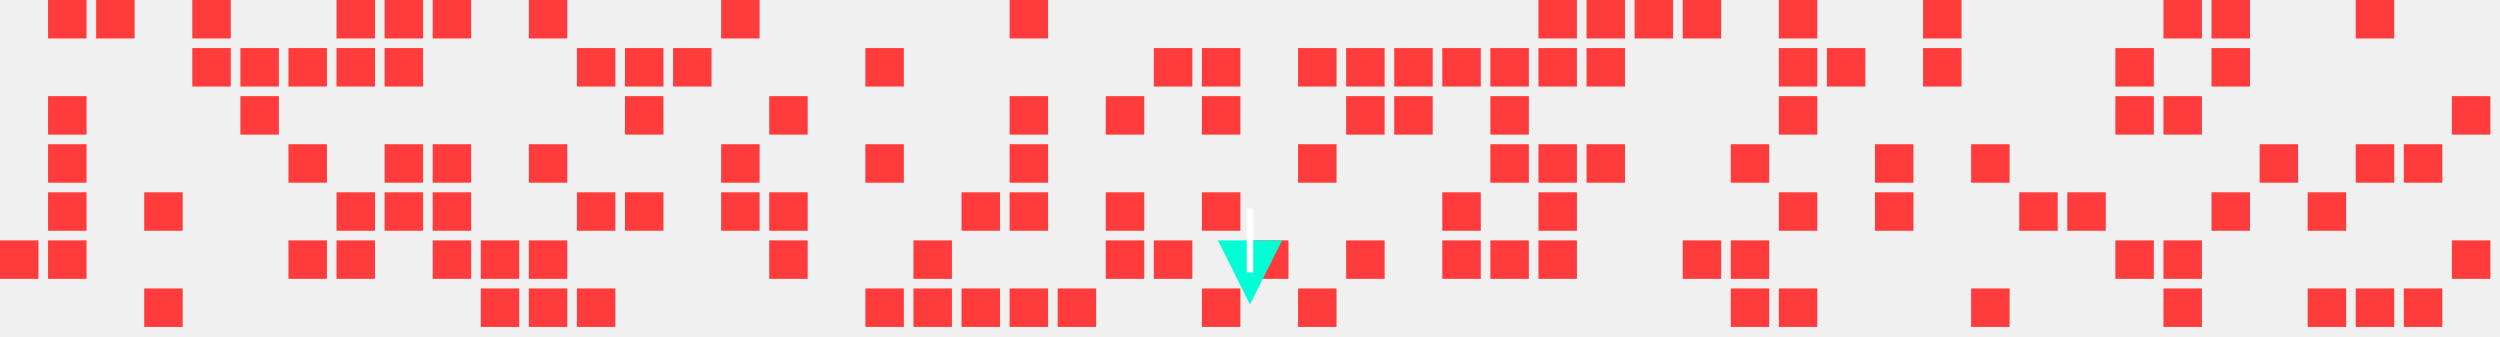
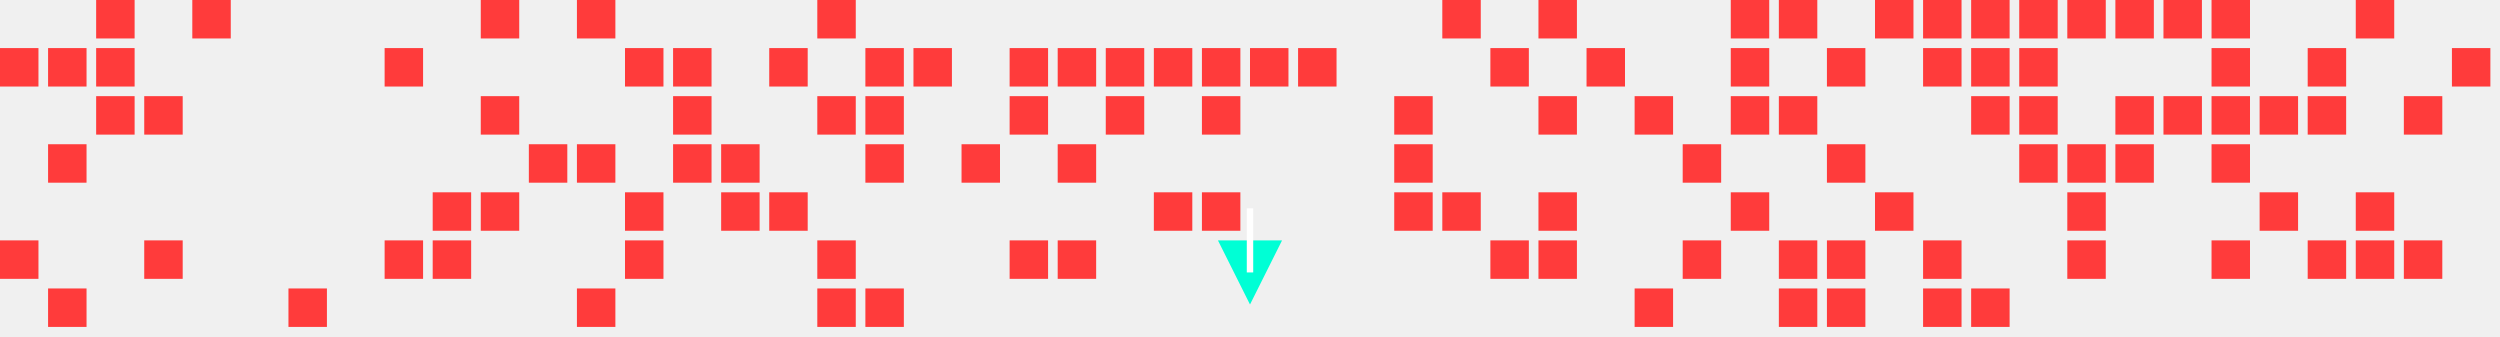
<svg xmlns="http://www.w3.org/2000/svg" width="780" height="105">
  <style>
.enemy { fill: #ff3b3b; }
.player { fill: #00ffd5; }
.bullet { fill: #fff; }
</style>
+   <rect class="enemy" x="0" y="15" width="12" height="12" />
  <rect class="enemy" x="0" y="75" width="12" height="12" />
-   <rect class="enemy" x="15" y="0" width="12" height="12" />
-   <rect class="enemy" x="15" y="30" width="12" height="12" />
+   <rect class="enemy" x="15" y="15" width="12" height="12" />
  <rect class="enemy" x="15" y="45" width="12" height="12" />
-   <rect class="enemy" x="15" y="60" width="12" height="12" />
-   <rect class="enemy" x="15" y="75" width="12" height="12" />
+   <rect class="enemy" x="15" y="90" width="12" height="12" />
  <rect class="enemy" x="30" y="0" width="12" height="12" />
-   <rect class="enemy" x="45" y="60" width="12" height="12" />
-   <rect class="enemy" x="45" y="90" width="12" height="12" />
+   <rect class="enemy" x="30" y="15" width="12" height="12" />
+   <rect class="enemy" x="30" y="30" width="12" height="12" />
+   <rect class="enemy" x="45" y="30" width="12" height="12" />
+   <rect class="enemy" x="45" y="75" width="12" height="12" />
  <rect class="enemy" x="60" y="0" width="12" height="12" />
-   <rect class="enemy" x="60" y="15" width="12" height="12" />
-   <rect class="enemy" x="75" y="15" width="12" height="12" />
-   <rect class="enemy" x="75" y="30" width="12" height="12" />
-   <rect class="enemy" x="90" y="15" width="12" height="12" />
-   <rect class="enemy" x="90" y="45" width="12" height="12" />
-   <rect class="enemy" x="90" y="75" width="12" height="12" />
-   <rect class="enemy" x="105" y="0" width="12" height="12" />
-   <rect class="enemy" x="105" y="15" width="12" height="12" />
-   <rect class="enemy" x="105" y="60" width="12" height="12" />
-   <rect class="enemy" x="105" y="75" width="12" height="12" />
-   <rect class="enemy" x="120" y="0" width="12" height="12" />
+   <rect class="enemy" x="90" y="90" width="12" height="12" />
  <rect class="enemy" x="120" y="15" width="12" height="12" />
-   <rect class="enemy" x="120" y="45" width="12" height="12" />
-   <rect class="enemy" x="120" y="60" width="12" height="12" />
-   <rect class="enemy" x="135" y="0" width="12" height="12" />
-   <rect class="enemy" x="135" y="45" width="12" height="12" />
+   <rect class="enemy" x="120" y="75" width="12" height="12" />
  <rect class="enemy" x="135" y="60" width="12" height="12" />
  <rect class="enemy" x="135" y="75" width="12" height="12" />
-   <rect class="enemy" x="150" y="75" width="12" height="12" />
-   <rect class="enemy" x="150" y="90" width="12" height="12" />
-   <rect class="enemy" x="165" y="0" width="12" height="12" />
+   <rect class="enemy" x="150" y="0" width="12" height="12" />
+   <rect class="enemy" x="150" y="30" width="12" height="12" />
+   <rect class="enemy" x="150" y="60" width="12" height="12" />
  <rect class="enemy" x="165" y="45" width="12" height="12" />
-   <rect class="enemy" x="165" y="75" width="12" height="12" />
-   <rect class="enemy" x="165" y="90" width="12" height="12" />
-   <rect class="enemy" x="180" y="15" width="12" height="12" />
-   <rect class="enemy" x="180" y="60" width="12" height="12" />
+   <rect class="enemy" x="180" y="0" width="12" height="12" />
+   <rect class="enemy" x="180" y="45" width="12" height="12" />
  <rect class="enemy" x="180" y="90" width="12" height="12" />
  <rect class="enemy" x="195" y="15" width="12" height="12" />
-   <rect class="enemy" x="195" y="30" width="12" height="12" />
  <rect class="enemy" x="195" y="60" width="12" height="12" />
+   <rect class="enemy" x="195" y="75" width="12" height="12" />
  <rect class="enemy" x="210" y="15" width="12" height="12" />
-   <rect class="enemy" x="225" y="0" width="12" height="12" />
+   <rect class="enemy" x="210" y="30" width="12" height="12" />
+   <rect class="enemy" x="210" y="45" width="12" height="12" />
  <rect class="enemy" x="225" y="45" width="12" height="12" />
  <rect class="enemy" x="225" y="60" width="12" height="12" />
-   <rect class="enemy" x="240" y="30" width="12" height="12" />
+   <rect class="enemy" x="240" y="15" width="12" height="12" />
  <rect class="enemy" x="240" y="60" width="12" height="12" />
-   <rect class="enemy" x="240" y="75" width="12" height="12" />
+   <rect class="enemy" x="255" y="0" width="12" height="12" />
+   <rect class="enemy" x="255" y="30" width="12" height="12" />
+   <rect class="enemy" x="255" y="75" width="12" height="12" />
+   <rect class="enemy" x="255" y="90" width="12" height="12" />
  <rect class="enemy" x="270" y="15" width="12" height="12" />
+   <rect class="enemy" x="270" y="30" width="12" height="12" />
  <rect class="enemy" x="270" y="45" width="12" height="12" />
  <rect class="enemy" x="270" y="90" width="12" height="12" />
-   <rect class="enemy" x="285" y="75" width="12" height="12" />
-   <rect class="enemy" x="285" y="90" width="12" height="12" />
-   <rect class="enemy" x="300" y="60" width="12" height="12" />
-   <rect class="enemy" x="300" y="90" width="12" height="12" />
-   <rect class="enemy" x="315" y="0" width="12" height="12" />
+   <rect class="enemy" x="285" y="15" width="12" height="12" />
+   <rect class="enemy" x="300" y="45" width="12" height="12" />
+   <rect class="enemy" x="315" y="15" width="12" height="12" />
  <rect class="enemy" x="315" y="30" width="12" height="12" />
-   <rect class="enemy" x="315" y="45" width="12" height="12" />
-   <rect class="enemy" x="315" y="60" width="12" height="12" />
-   <rect class="enemy" x="315" y="90" width="12" height="12" />
-   <rect class="enemy" x="330" y="90" width="12" height="12" />
+   <rect class="enemy" x="315" y="75" width="12" height="12" />
+   <rect class="enemy" x="330" y="15" width="12" height="12" />
+   <rect class="enemy" x="330" y="45" width="12" height="12" />
+   <rect class="enemy" x="330" y="75" width="12" height="12" />
+   <rect class="enemy" x="345" y="15" width="12" height="12" />
  <rect class="enemy" x="345" y="30" width="12" height="12" />
-   <rect class="enemy" x="345" y="60" width="12" height="12" />
-   <rect class="enemy" x="345" y="75" width="12" height="12" />
  <rect class="enemy" x="360" y="15" width="12" height="12" />
-   <rect class="enemy" x="360" y="75" width="12" height="12" />
+   <rect class="enemy" x="360" y="60" width="12" height="12" />
  <rect class="enemy" x="375" y="15" width="12" height="12" />
  <rect class="enemy" x="375" y="30" width="12" height="12" />
  <rect class="enemy" x="375" y="60" width="12" height="12" />
-   <rect class="enemy" x="375" y="90" width="12" height="12" />
-   <rect class="enemy" x="390" y="75" width="12" height="12" />
+   <rect class="enemy" x="390" y="15" width="12" height="12" />
  <rect class="enemy" x="405" y="15" width="12" height="12" />
-   <rect class="enemy" x="405" y="45" width="12" height="12" />
-   <rect class="enemy" x="405" y="90" width="12" height="12" />
-   <rect class="enemy" x="420" y="15" width="12" height="12" />
-   <rect class="enemy" x="420" y="30" width="12" height="12" />
-   <rect class="enemy" x="420" y="75" width="12" height="12" />
-   <rect class="enemy" x="435" y="15" width="12" height="12" />
  <rect class="enemy" x="435" y="30" width="12" height="12" />
-   <rect class="enemy" x="450" y="15" width="12" height="12" />
+   <rect class="enemy" x="435" y="45" width="12" height="12" />
+   <rect class="enemy" x="435" y="60" width="12" height="12" />
+   <rect class="enemy" x="450" y="0" width="12" height="12" />
  <rect class="enemy" x="450" y="60" width="12" height="12" />
-   <rect class="enemy" x="450" y="75" width="12" height="12" />
  <rect class="enemy" x="465" y="15" width="12" height="12" />
-   <rect class="enemy" x="465" y="30" width="12" height="12" />
-   <rect class="enemy" x="465" y="45" width="12" height="12" />
  <rect class="enemy" x="465" y="75" width="12" height="12" />
  <rect class="enemy" x="480" y="0" width="12" height="12" />
-   <rect class="enemy" x="480" y="15" width="12" height="12" />
-   <rect class="enemy" x="480" y="45" width="12" height="12" />
+   <rect class="enemy" x="480" y="30" width="12" height="12" />
  <rect class="enemy" x="480" y="60" width="12" height="12" />
  <rect class="enemy" x="480" y="75" width="12" height="12" />
-   <rect class="enemy" x="495" y="0" width="12" height="12" />
  <rect class="enemy" x="495" y="15" width="12" height="12" />
-   <rect class="enemy" x="495" y="45" width="12" height="12" />
-   <rect class="enemy" x="510" y="0" width="12" height="12" />
-   <rect class="enemy" x="525" y="0" width="12" height="12" />
+   <rect class="enemy" x="510" y="30" width="12" height="12" />
+   <rect class="enemy" x="510" y="90" width="12" height="12" />
+   <rect class="enemy" x="525" y="45" width="12" height="12" />
  <rect class="enemy" x="525" y="75" width="12" height="12" />
-   <rect class="enemy" x="540" y="45" width="12" height="12" />
-   <rect class="enemy" x="540" y="75" width="12" height="12" />
-   <rect class="enemy" x="540" y="90" width="12" height="12" />
+   <rect class="enemy" x="540" y="0" width="12" height="12" />
+   <rect class="enemy" x="540" y="15" width="12" height="12" />
+   <rect class="enemy" x="540" y="30" width="12" height="12" />
+   <rect class="enemy" x="540" y="60" width="12" height="12" />
  <rect class="enemy" x="555" y="0" width="12" height="12" />
-   <rect class="enemy" x="555" y="15" width="12" height="12" />
  <rect class="enemy" x="555" y="30" width="12" height="12" />
-   <rect class="enemy" x="555" y="60" width="12" height="12" />
+   <rect class="enemy" x="555" y="75" width="12" height="12" />
  <rect class="enemy" x="555" y="90" width="12" height="12" />
  <rect class="enemy" x="570" y="15" width="12" height="12" />
-   <rect class="enemy" x="585" y="45" width="12" height="12" />
+   <rect class="enemy" x="570" y="45" width="12" height="12" />
+   <rect class="enemy" x="570" y="75" width="12" height="12" />
+   <rect class="enemy" x="570" y="90" width="12" height="12" />
+   <rect class="enemy" x="585" y="0" width="12" height="12" />
  <rect class="enemy" x="585" y="60" width="12" height="12" />
  <rect class="enemy" x="600" y="0" width="12" height="12" />
  <rect class="enemy" x="600" y="15" width="12" height="12" />
-   <rect class="enemy" x="615" y="45" width="12" height="12" />
+   <rect class="enemy" x="600" y="75" width="12" height="12" />
+   <rect class="enemy" x="600" y="90" width="12" height="12" />
+   <rect class="enemy" x="615" y="0" width="12" height="12" />
+   <rect class="enemy" x="615" y="15" width="12" height="12" />
+   <rect class="enemy" x="615" y="30" width="12" height="12" />
  <rect class="enemy" x="615" y="90" width="12" height="12" />
-   <rect class="enemy" x="630" y="60" width="12" height="12" />
+   <rect class="enemy" x="630" y="0" width="12" height="12" />
+   <rect class="enemy" x="630" y="15" width="12" height="12" />
+   <rect class="enemy" x="630" y="30" width="12" height="12" />
+   <rect class="enemy" x="630" y="45" width="12" height="12" />
+   <rect class="enemy" x="645" y="0" width="12" height="12" />
+   <rect class="enemy" x="645" y="45" width="12" height="12" />
  <rect class="enemy" x="645" y="60" width="12" height="12" />
-   <rect class="enemy" x="660" y="15" width="12" height="12" />
+   <rect class="enemy" x="645" y="75" width="12" height="12" />
+   <rect class="enemy" x="660" y="0" width="12" height="12" />
  <rect class="enemy" x="660" y="30" width="12" height="12" />
-   <rect class="enemy" x="660" y="75" width="12" height="12" />
+   <rect class="enemy" x="660" y="45" width="12" height="12" />
  <rect class="enemy" x="675" y="0" width="12" height="12" />
  <rect class="enemy" x="675" y="30" width="12" height="12" />
-   <rect class="enemy" x="675" y="75" width="12" height="12" />
-   <rect class="enemy" x="675" y="90" width="12" height="12" />
  <rect class="enemy" x="690" y="0" width="12" height="12" />
  <rect class="enemy" x="690" y="15" width="12" height="12" />
-   <rect class="enemy" x="690" y="60" width="12" height="12" />
-   <rect class="enemy" x="705" y="45" width="12" height="12" />
-   <rect class="enemy" x="720" y="60" width="12" height="12" />
-   <rect class="enemy" x="720" y="90" width="12" height="12" />
+   <rect class="enemy" x="690" y="30" width="12" height="12" />
+   <rect class="enemy" x="690" y="45" width="12" height="12" />
+   <rect class="enemy" x="690" y="75" width="12" height="12" />
+   <rect class="enemy" x="705" y="30" width="12" height="12" />
+   <rect class="enemy" x="705" y="60" width="12" height="12" />
+   <rect class="enemy" x="720" y="15" width="12" height="12" />
+   <rect class="enemy" x="720" y="30" width="12" height="12" />
+   <rect class="enemy" x="720" y="75" width="12" height="12" />
  <rect class="enemy" x="735" y="0" width="12" height="12" />
-   <rect class="enemy" x="735" y="45" width="12" height="12" />
-   <rect class="enemy" x="735" y="90" width="12" height="12" />
-   <rect class="enemy" x="750" y="45" width="12" height="12" />
-   <rect class="enemy" x="750" y="90" width="12" height="12" />
-   <rect class="enemy" x="765" y="30" width="12" height="12" />
-   <rect class="enemy" x="765" y="75" width="12" height="12" />
+   <rect class="enemy" x="735" y="60" width="12" height="12" />
+   <rect class="enemy" x="735" y="75" width="12" height="12" />
+   <rect class="enemy" x="750" y="30" width="12" height="12" />
+   <rect class="enemy" x="750" y="75" width="12" height="12" />
+   <rect class="enemy" x="765" y="15" width="12" height="12" />
  <polygon class="player" points=" 390,95 380,75 400,75 " />
  <rect class="bullet" x="389" y="65" width="2" height="20">
    <animate attributeName="y" values="65;0" dur="1s" repeatCount="indefinite" />
  </rect>
</svg>
